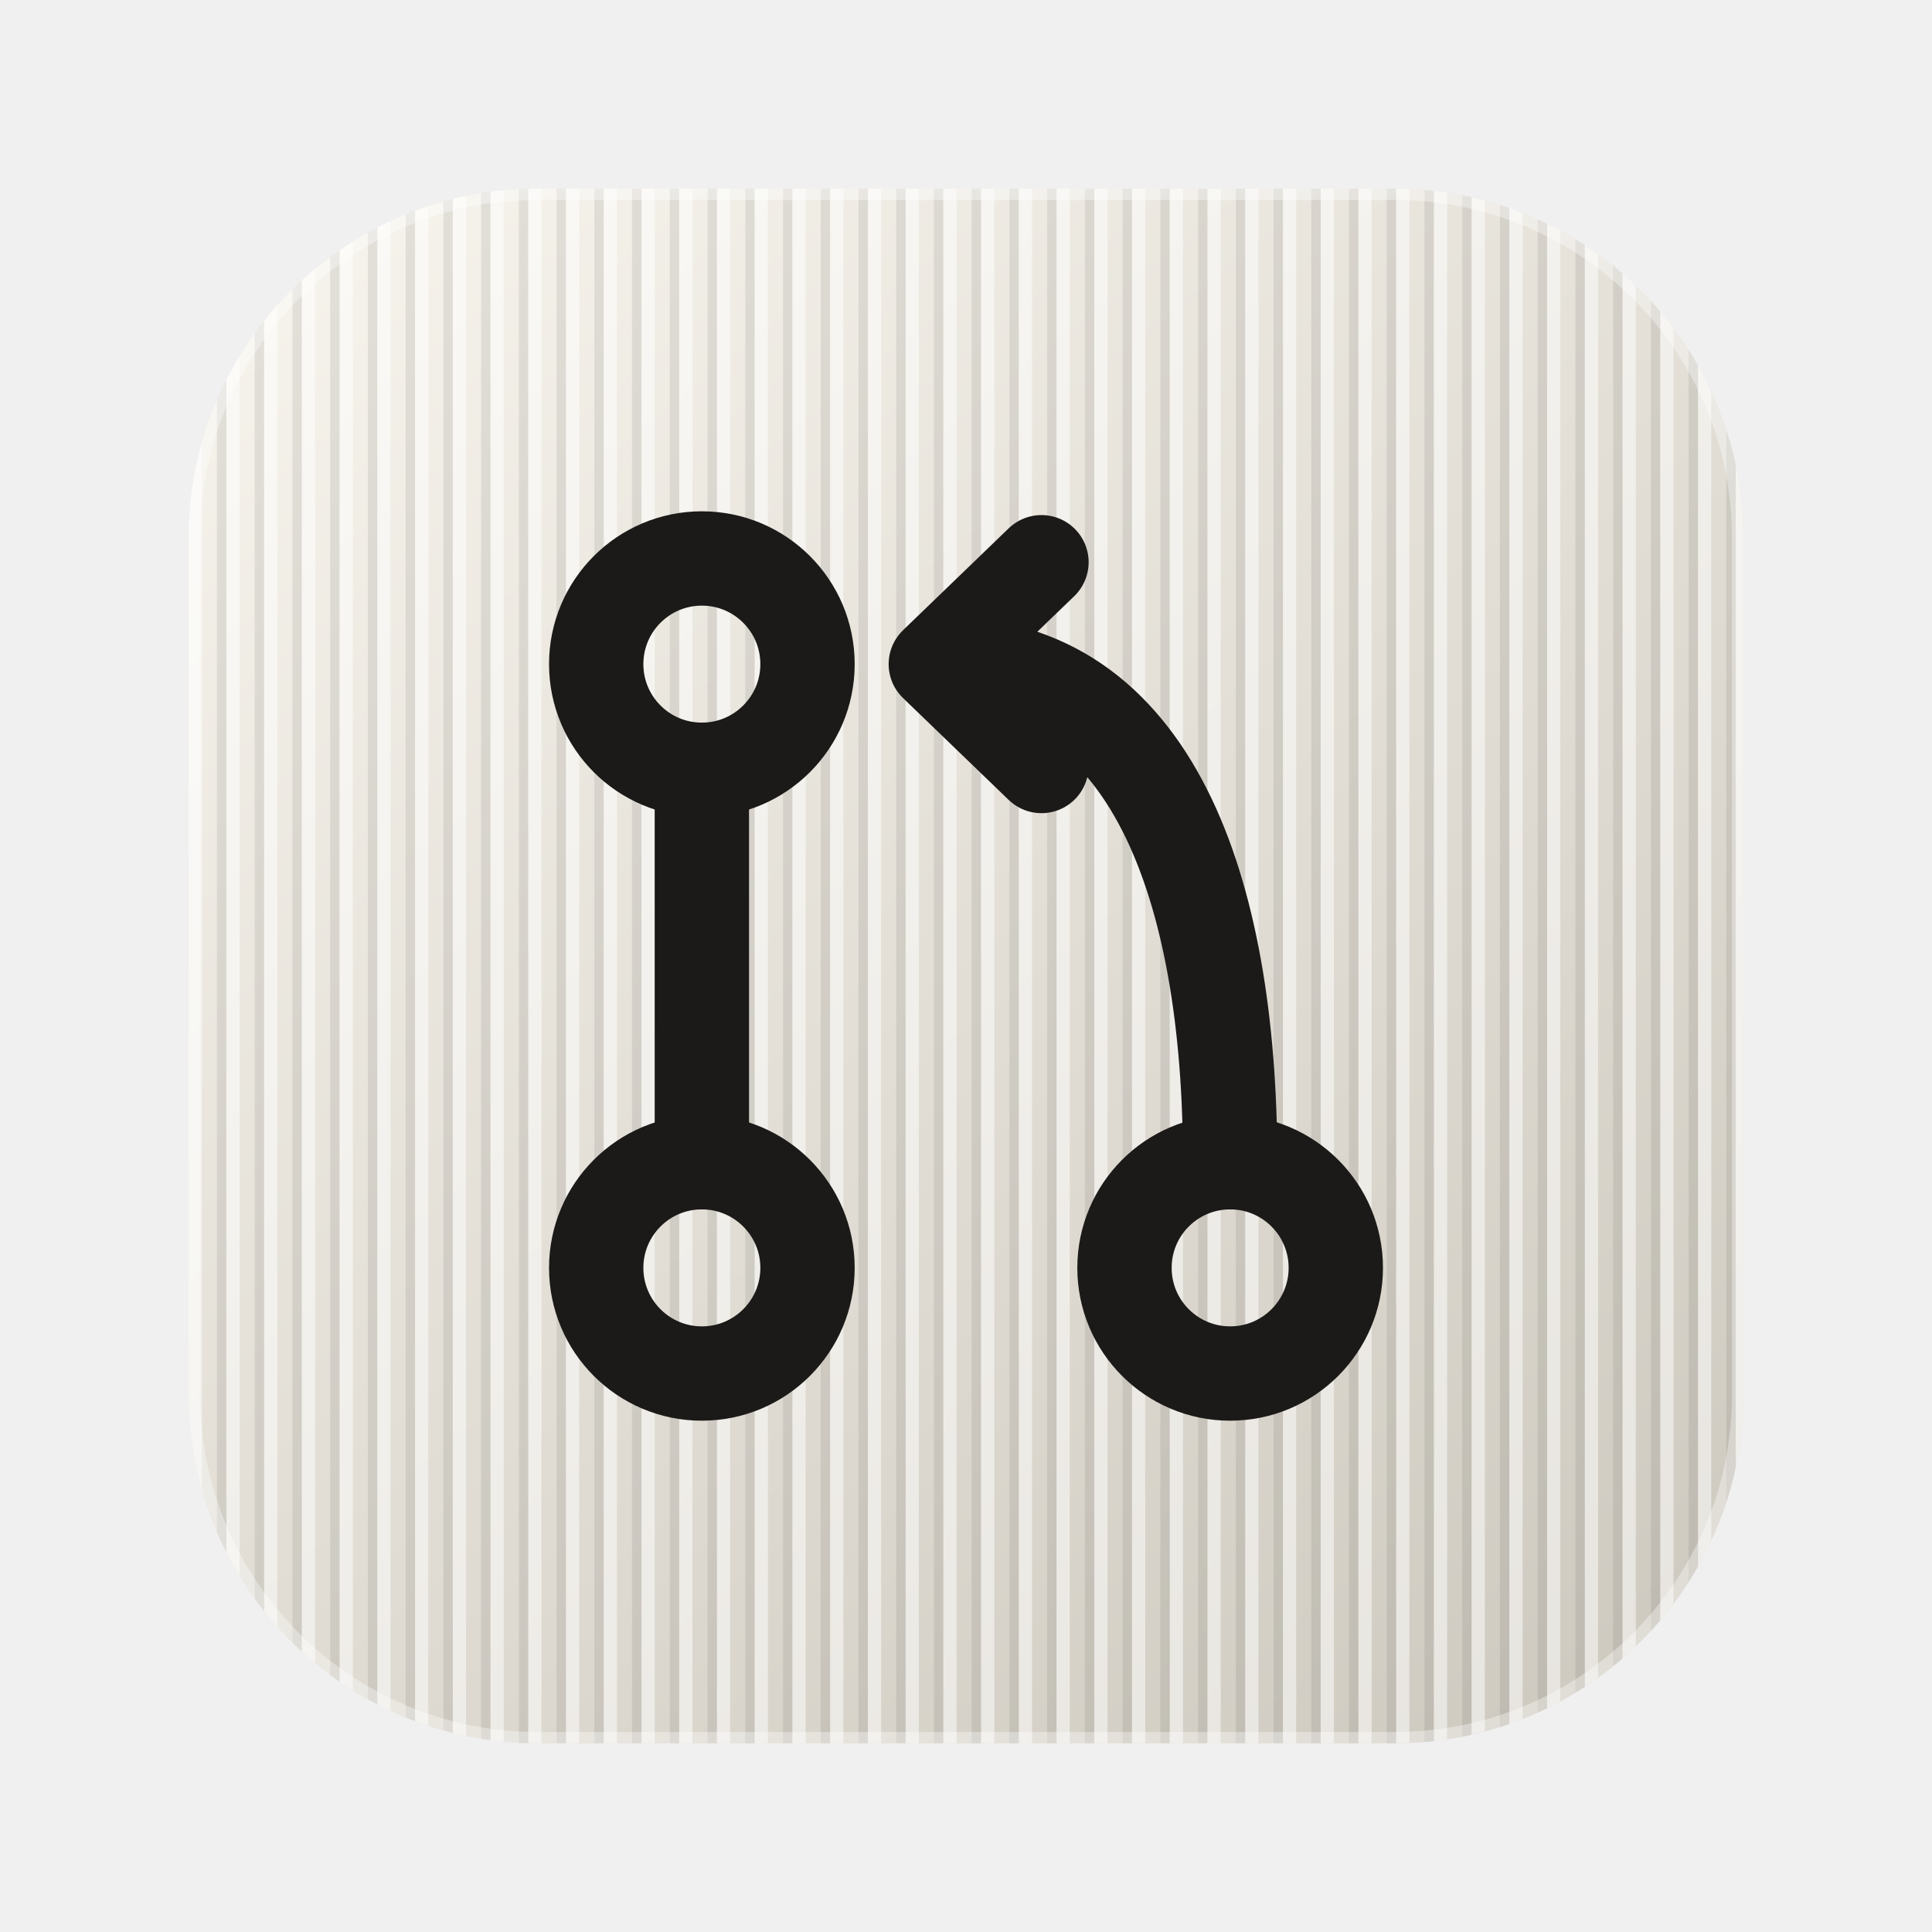
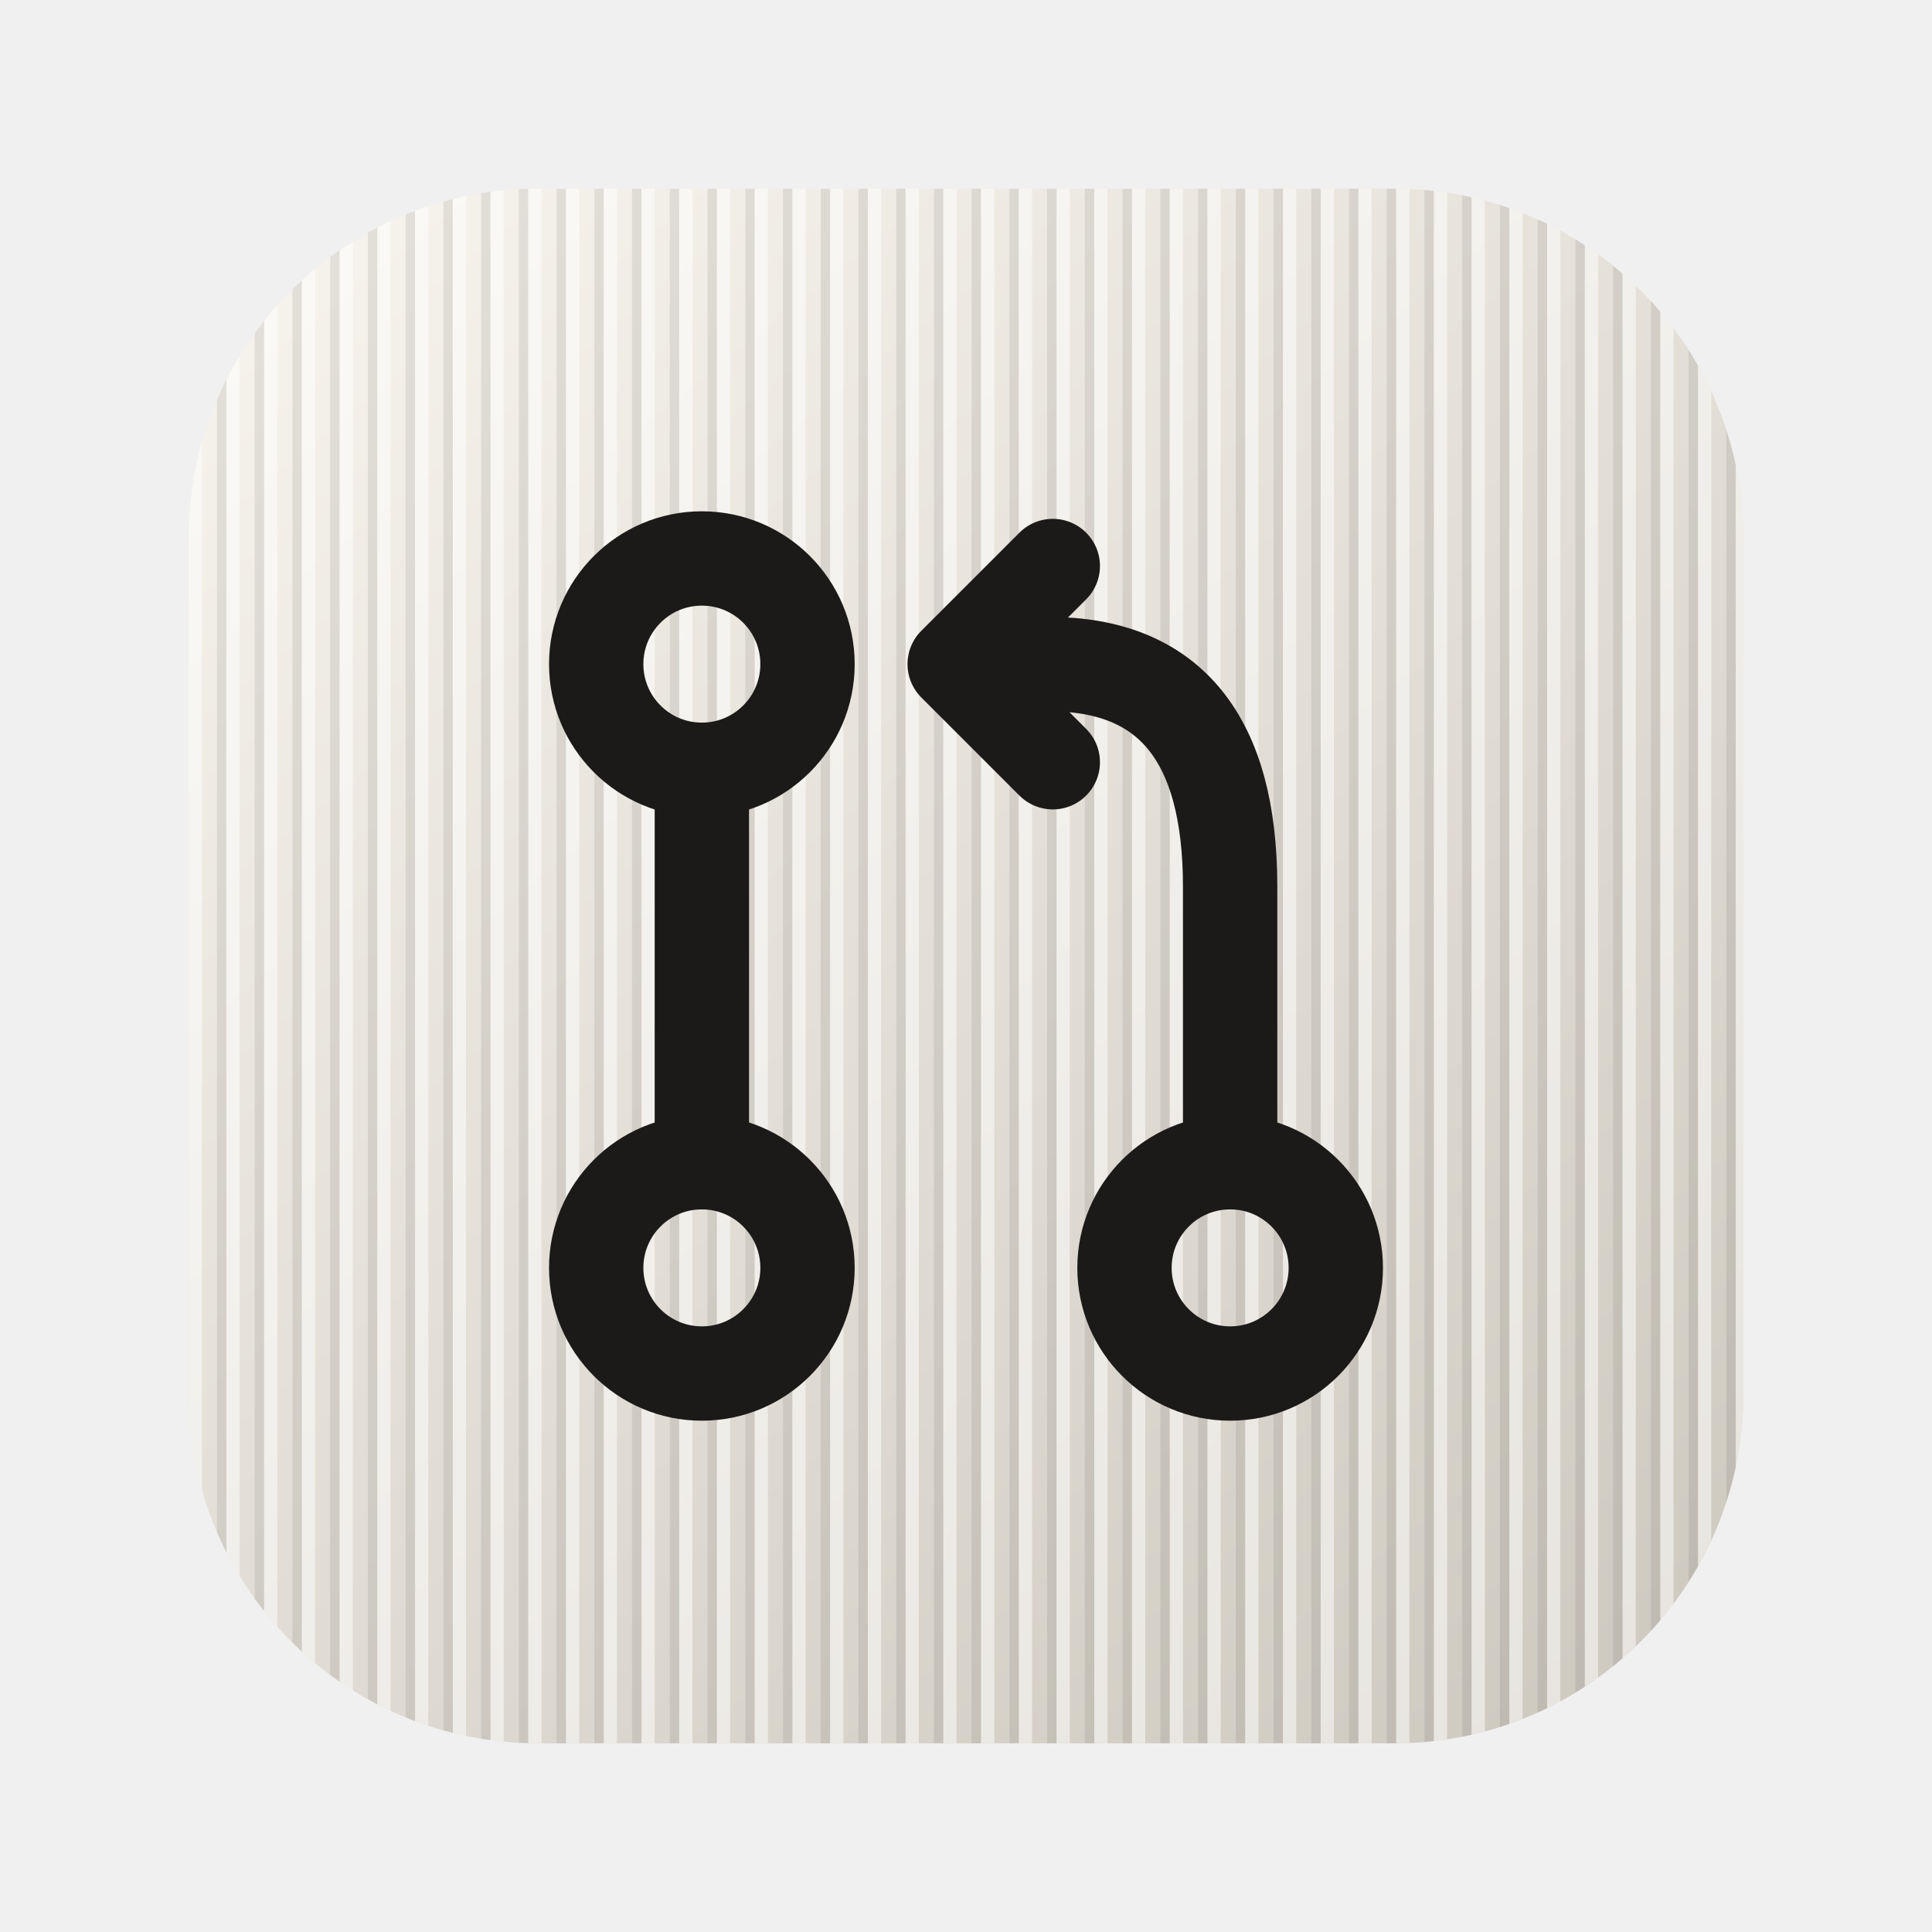
<svg xmlns="http://www.w3.org/2000/svg" width="1024" height="1024" viewBox="0 0 1024 1024">
  <defs>
    <linearGradient id="glass" x1="0.1" y1="0" x2="0.9" y2="1">
      <stop offset="0" stop-color="#F6F3EC" />
      <stop offset="1" stop-color="#CFCAC0" />
    </linearGradient>
    <clipPath id="body">
      <rect x="100" y="100" width="824" height="824" rx="185" />
    </clipPath>
  </defs>
  <rect x="100" y="100" width="824" height="824" rx="185" fill="url(#glass)" />
  <g clip-path="url(#body)">
    <rect x="100" y="100" width="7" height="824" fill="#FFFFFF" opacity="0.5" />
    <rect x="115" y="100" width="5" height="824" fill="#000000" opacity="0.08" />
    <rect x="120" y="100" width="7" height="824" fill="#FFFFFF" opacity="0.5" />
    <rect x="135" y="100" width="5" height="824" fill="#000000" opacity="0.08" />
    <rect x="140" y="100" width="7" height="824" fill="#FFFFFF" opacity="0.5" />
    <rect x="155" y="100" width="5" height="824" fill="#000000" opacity="0.08" />
    <rect x="160" y="100" width="7" height="824" fill="#FFFFFF" opacity="0.5" />
    <rect x="175" y="100" width="5" height="824" fill="#000000" opacity="0.08" />
    <rect x="180" y="100" width="7" height="824" fill="#FFFFFF" opacity="0.5" />
    <rect x="195" y="100" width="5" height="824" fill="#000000" opacity="0.08" />
    <rect x="200" y="100" width="7" height="824" fill="#FFFFFF" opacity="0.5" />
    <rect x="215" y="100" width="5" height="824" fill="#000000" opacity="0.08" />
    <rect x="220" y="100" width="7" height="824" fill="#FFFFFF" opacity="0.5" />
    <rect x="235" y="100" width="5" height="824" fill="#000000" opacity="0.08" />
    <rect x="240" y="100" width="7" height="824" fill="#FFFFFF" opacity="0.5" />
    <rect x="255" y="100" width="5" height="824" fill="#000000" opacity="0.08" />
    <rect x="260" y="100" width="7" height="824" fill="#FFFFFF" opacity="0.5" />
    <rect x="275" y="100" width="5" height="824" fill="#000000" opacity="0.08" />
    <rect x="280" y="100" width="7" height="824" fill="#FFFFFF" opacity="0.5" />
    <rect x="295" y="100" width="5" height="824" fill="#000000" opacity="0.08" />
    <rect x="300" y="100" width="7" height="824" fill="#FFFFFF" opacity="0.5" />
    <rect x="315" y="100" width="5" height="824" fill="#000000" opacity="0.08" />
    <rect x="320" y="100" width="7" height="824" fill="#FFFFFF" opacity="0.5" />
    <rect x="335" y="100" width="5" height="824" fill="#000000" opacity="0.08" />
    <rect x="340" y="100" width="7" height="824" fill="#FFFFFF" opacity="0.5" />
    <rect x="355" y="100" width="5" height="824" fill="#000000" opacity="0.08" />
    <rect x="360" y="100" width="7" height="824" fill="#FFFFFF" opacity="0.5" />
    <rect x="375" y="100" width="5" height="824" fill="#000000" opacity="0.08" />
    <rect x="380" y="100" width="7" height="824" fill="#FFFFFF" opacity="0.5" />
    <rect x="395" y="100" width="5" height="824" fill="#000000" opacity="0.08" />
    <rect x="400" y="100" width="7" height="824" fill="#FFFFFF" opacity="0.5" />
    <rect x="415" y="100" width="5" height="824" fill="#000000" opacity="0.08" />
    <rect x="420" y="100" width="7" height="824" fill="#FFFFFF" opacity="0.5" />
    <rect x="435" y="100" width="5" height="824" fill="#000000" opacity="0.08" />
    <rect x="440" y="100" width="7" height="824" fill="#FFFFFF" opacity="0.5" />
    <rect x="455" y="100" width="5" height="824" fill="#000000" opacity="0.08" />
    <rect x="460" y="100" width="7" height="824" fill="#FFFFFF" opacity="0.5" />
    <rect x="475" y="100" width="5" height="824" fill="#000000" opacity="0.08" />
    <rect x="480" y="100" width="7" height="824" fill="#FFFFFF" opacity="0.5" />
    <rect x="495" y="100" width="5" height="824" fill="#000000" opacity="0.08" />
    <rect x="500" y="100" width="7" height="824" fill="#FFFFFF" opacity="0.5" />
    <rect x="515" y="100" width="5" height="824" fill="#000000" opacity="0.08" />
    <rect x="520" y="100" width="7" height="824" fill="#FFFFFF" opacity="0.5" />
    <rect x="535" y="100" width="5" height="824" fill="#000000" opacity="0.08" />
    <rect x="540" y="100" width="7" height="824" fill="#FFFFFF" opacity="0.5" />
    <rect x="555" y="100" width="5" height="824" fill="#000000" opacity="0.08" />
    <rect x="560" y="100" width="7" height="824" fill="#FFFFFF" opacity="0.5" />
    <rect x="575" y="100" width="5" height="824" fill="#000000" opacity="0.08" />
    <rect x="580" y="100" width="7" height="824" fill="#FFFFFF" opacity="0.5" />
    <rect x="595" y="100" width="5" height="824" fill="#000000" opacity="0.08" />
    <rect x="600" y="100" width="7" height="824" fill="#FFFFFF" opacity="0.5" />
    <rect x="615" y="100" width="5" height="824" fill="#000000" opacity="0.08" />
    <rect x="620" y="100" width="7" height="824" fill="#FFFFFF" opacity="0.5" />
    <rect x="635" y="100" width="5" height="824" fill="#000000" opacity="0.08" />
    <rect x="640" y="100" width="7" height="824" fill="#FFFFFF" opacity="0.5" />
    <rect x="655" y="100" width="5" height="824" fill="#000000" opacity="0.08" />
    <rect x="660" y="100" width="7" height="824" fill="#FFFFFF" opacity="0.5" />
    <rect x="675" y="100" width="5" height="824" fill="#000000" opacity="0.08" />
    <rect x="680" y="100" width="7" height="824" fill="#FFFFFF" opacity="0.5" />
    <rect x="695" y="100" width="5" height="824" fill="#000000" opacity="0.08" />
    <rect x="700" y="100" width="7" height="824" fill="#FFFFFF" opacity="0.5" />
    <rect x="715" y="100" width="5" height="824" fill="#000000" opacity="0.08" />
    <rect x="720" y="100" width="7" height="824" fill="#FFFFFF" opacity="0.5" />
    <rect x="735" y="100" width="5" height="824" fill="#000000" opacity="0.08" />
    <rect x="740" y="100" width="7" height="824" fill="#FFFFFF" opacity="0.5" />
    <rect x="755" y="100" width="5" height="824" fill="#000000" opacity="0.08" />
    <rect x="760" y="100" width="7" height="824" fill="#FFFFFF" opacity="0.5" />
    <rect x="775" y="100" width="5" height="824" fill="#000000" opacity="0.08" />
    <rect x="780" y="100" width="7" height="824" fill="#FFFFFF" opacity="0.5" />
    <rect x="795" y="100" width="5" height="824" fill="#000000" opacity="0.08" />
    <rect x="800" y="100" width="7" height="824" fill="#FFFFFF" opacity="0.5" />
    <rect x="815" y="100" width="5" height="824" fill="#000000" opacity="0.08" />
    <rect x="820" y="100" width="7" height="824" fill="#FFFFFF" opacity="0.5" />
    <rect x="835" y="100" width="5" height="824" fill="#000000" opacity="0.08" />
    <rect x="840" y="100" width="7" height="824" fill="#FFFFFF" opacity="0.5" />
    <rect x="855" y="100" width="5" height="824" fill="#000000" opacity="0.08" />
    <rect x="860" y="100" width="7" height="824" fill="#FFFFFF" opacity="0.5" />
    <rect x="875" y="100" width="5" height="824" fill="#000000" opacity="0.08" />
    <rect x="880" y="100" width="7" height="824" fill="#FFFFFF" opacity="0.5" />
    <rect x="895" y="100" width="5" height="824" fill="#000000" opacity="0.08" />
    <rect x="900" y="100" width="7" height="824" fill="#FFFFFF" opacity="0.5" />
    <rect x="915" y="100" width="5" height="824" fill="#000000" opacity="0.08" />
    <rect x="920" y="100" width="7" height="824" fill="#FFFFFF" opacity="0.5" />
    <rect x="935" y="100" width="5" height="824" fill="#000000" opacity="0.08" />
  </g>
-   <rect x="103" y="103" width="818" height="818" rx="182" fill="none" stroke="#FFFFFF" stroke-opacity="0.35" stroke-width="6" />
  <g fill="none" stroke="#1B1A18" stroke-width="50" stroke-linecap="round" stroke-linejoin="round">
-     <path d="M372 408V616M652 616C652 470 610 352 500 352M552 298L496 352L552 406" />
+     <path d="M372 408V616M652 616V470Q652 352 556 352H506M558 300L506 352L558 404" />
    <circle cx="372" cy="352" r="56" />
    <circle cx="372" cy="672" r="56" />
    <circle cx="652" cy="672" r="56" />
  </g>
</svg>
